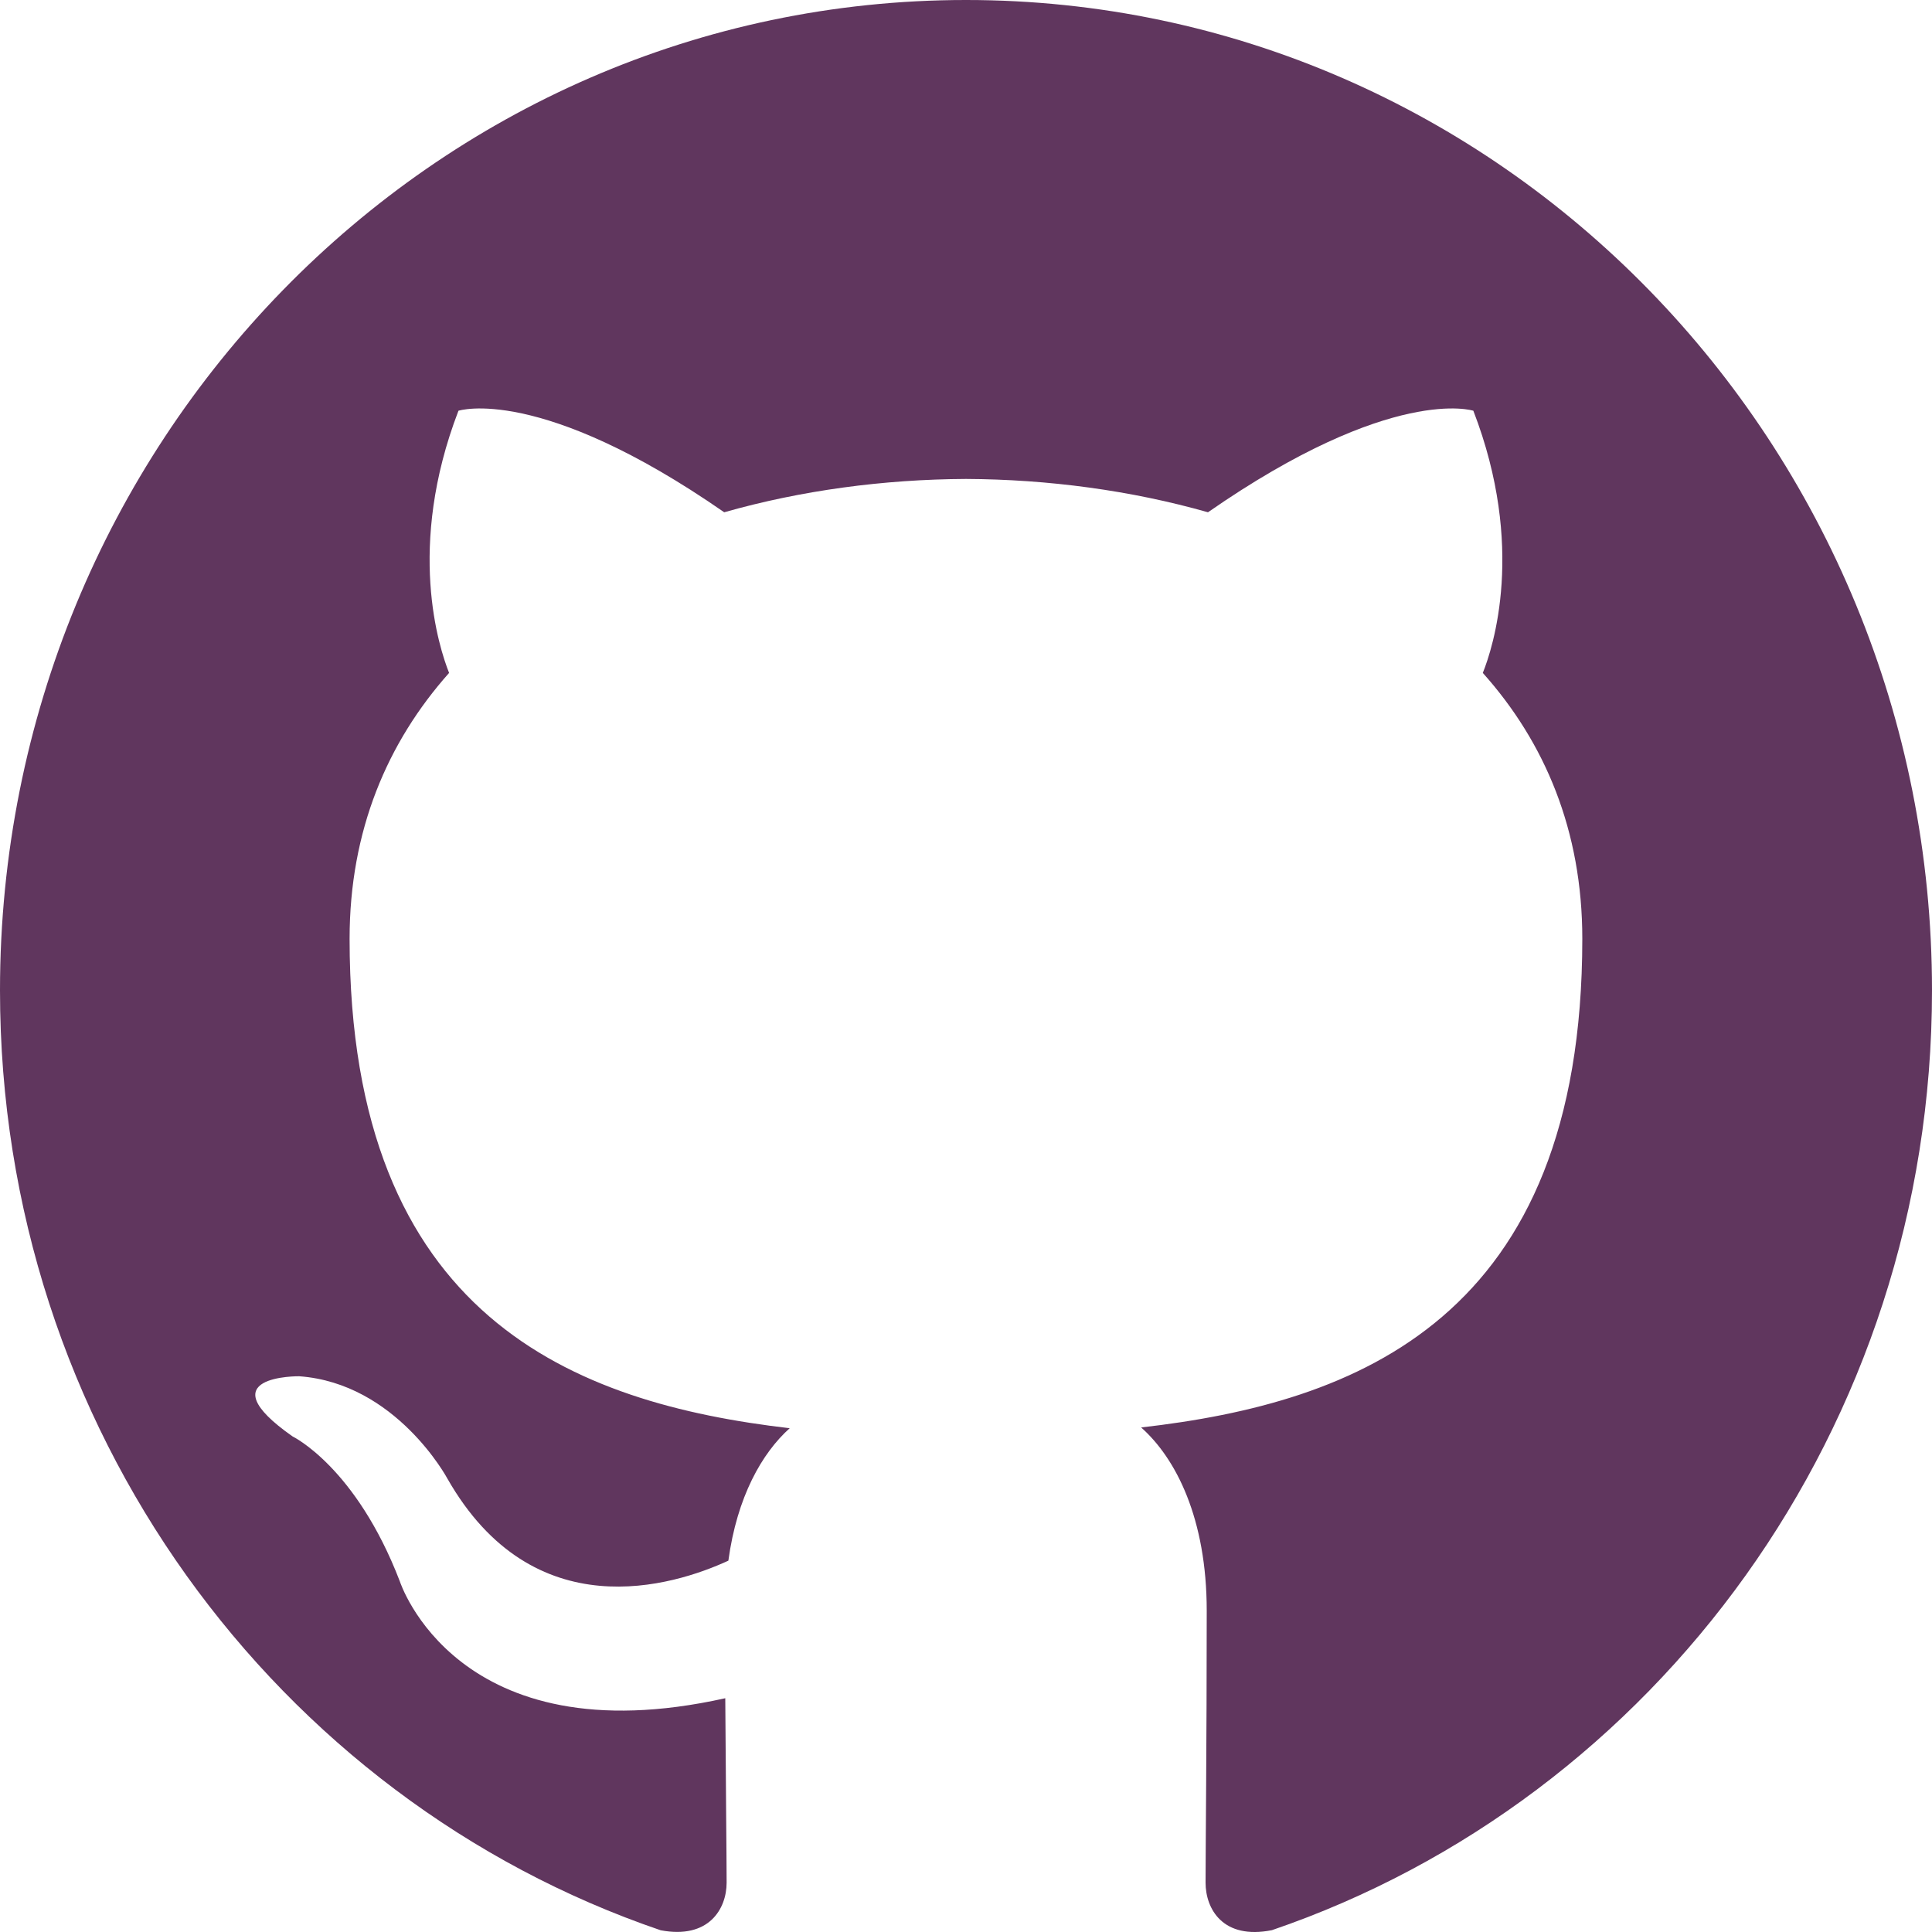
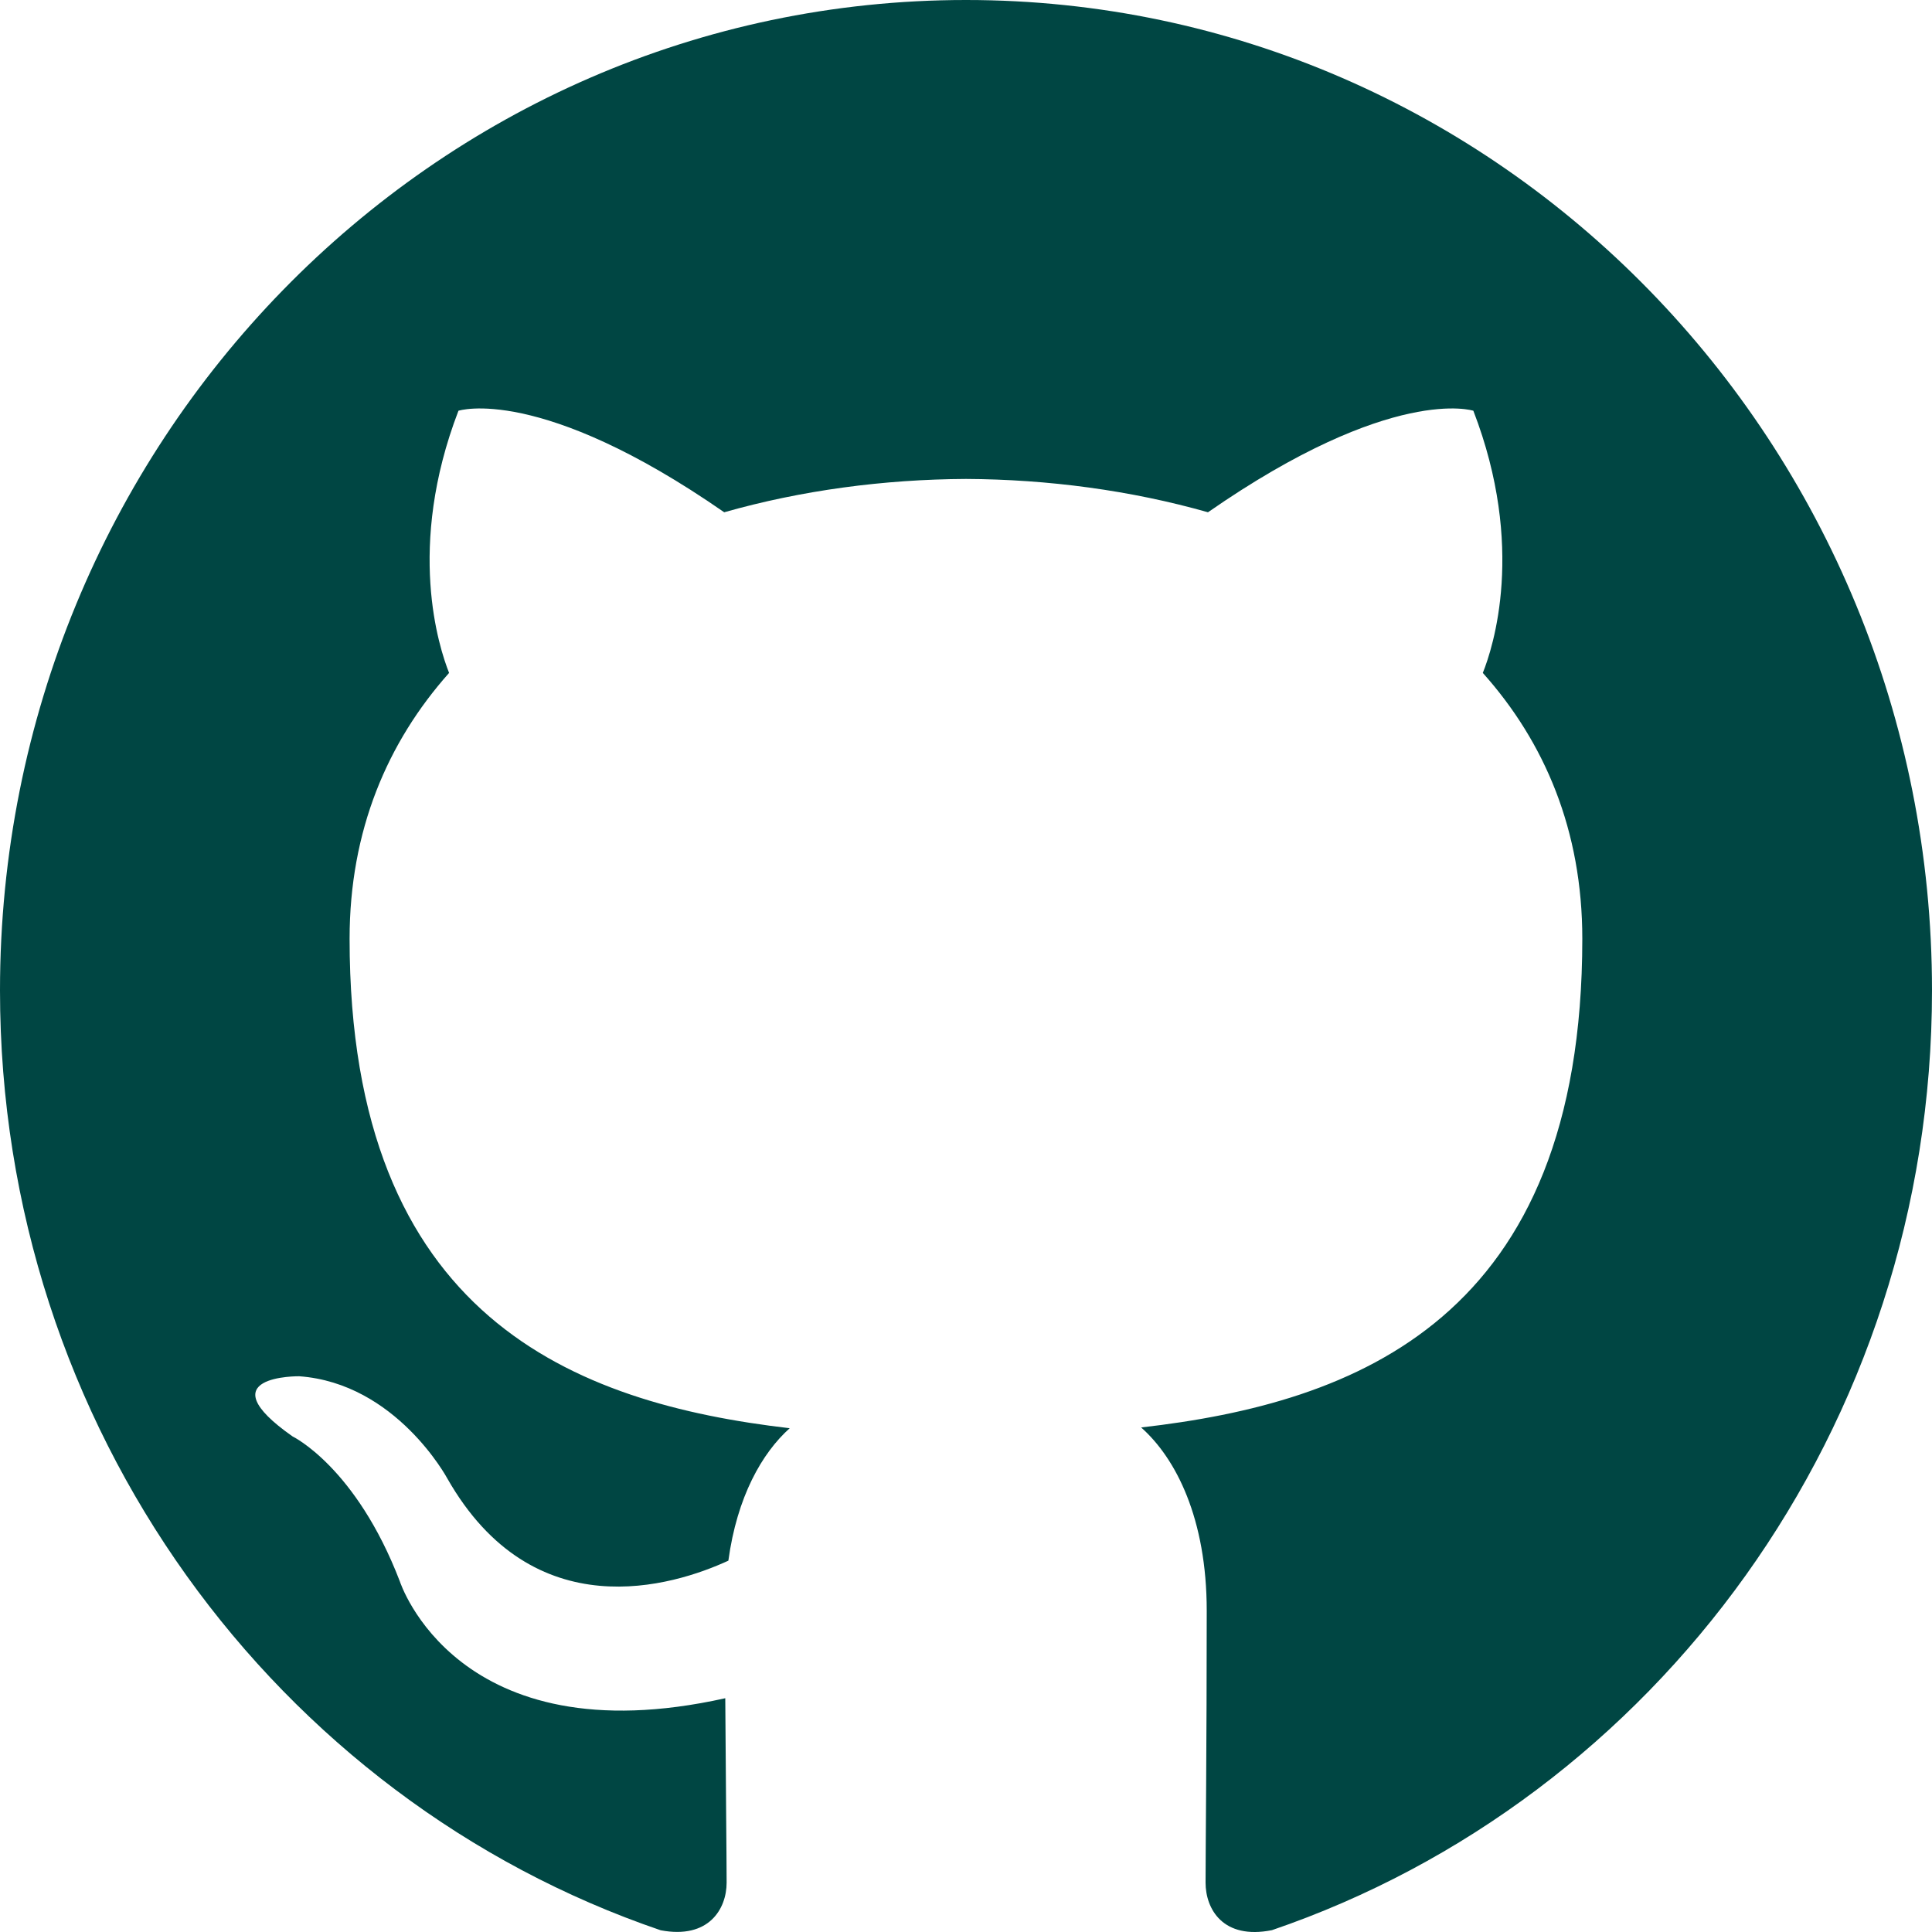
<svg xmlns="http://www.w3.org/2000/svg" width="800px" height="800px" viewBox="0 0 20 20" version="1.1" fill="#000000">
  <g id="SVGRepo_bgCarrier" stroke-width="0" />
  <g id="SVGRepo_tracerCarrier" stroke-linecap="round" stroke-linejoin="round" />
  <g id="SVGRepo_iconCarrier">
    <defs> </defs>
    <g id="Page-1" stroke="none" stroke-width="1" fill="none" fill-rule="evenodd">
-       <g id="Dribbble-Light-Preview" transform="translate(-140, -7559)" fill="#60365e">
+       <g id="Dribbble-Light-Preview" transform="translate(-140, -7559)" fill="#004643">
        <g id="icons" transform="translate(56, 160)">
          <path d="M94,7399 C99.523,7399 104,7403.59 104,7409.253 C104,7413.782 101.138,7417.624 97.167,7418.981 C96.66,7419.082 96.48,7418.762 96.48,7418.489 C96.48,7418.151 96.492,7417.047 96.492,7415.675 C96.492,7414.719 96.172,7414.095 95.813,7413.777 C98.04,7413.523 100.38,7412.656 100.38,7408.718 C100.38,7407.598 99.992,7406.684 99.35,7405.966 C99.454,7405.707 99.797,7404.664 99.252,7403.252 C99.252,7403.252 98.414,7402.977 96.505,7404.303 C95.706,7404.076 94.85,7403.962 94,7403.958 C93.15,7403.962 92.295,7404.076 91.497,7404.303 C89.586,7402.977 88.746,7403.252 88.746,7403.252 C88.203,7404.664 88.546,7405.707 88.649,7405.966 C88.01,7406.684 87.619,7407.598 87.619,7408.718 C87.619,7412.646 89.954,7413.526 92.175,7413.785 C91.889,7414.041 91.63,7414.493 91.54,7415.156 C90.97,7415.418 89.522,7415.871 88.63,7414.304 C88.63,7414.304 88.101,7413.319 87.097,7413.247 C87.097,7413.247 86.122,7413.234 87.029,7413.87 C87.029,7413.87 87.684,7414.185 88.139,7415.37 C88.139,7415.37 88.726,7417.2 91.508,7416.58 C91.513,7417.437 91.522,7418.245 91.522,7418.489 C91.522,7418.76 91.338,7419.077 90.839,7418.982 C86.865,7417.627 84,7413.783 84,7409.253 C84,7403.59 88.478,7399 94,7399" id="github-[#142]"> </path>
        </g>
      </g>
    </g>
  </g>
</svg>
